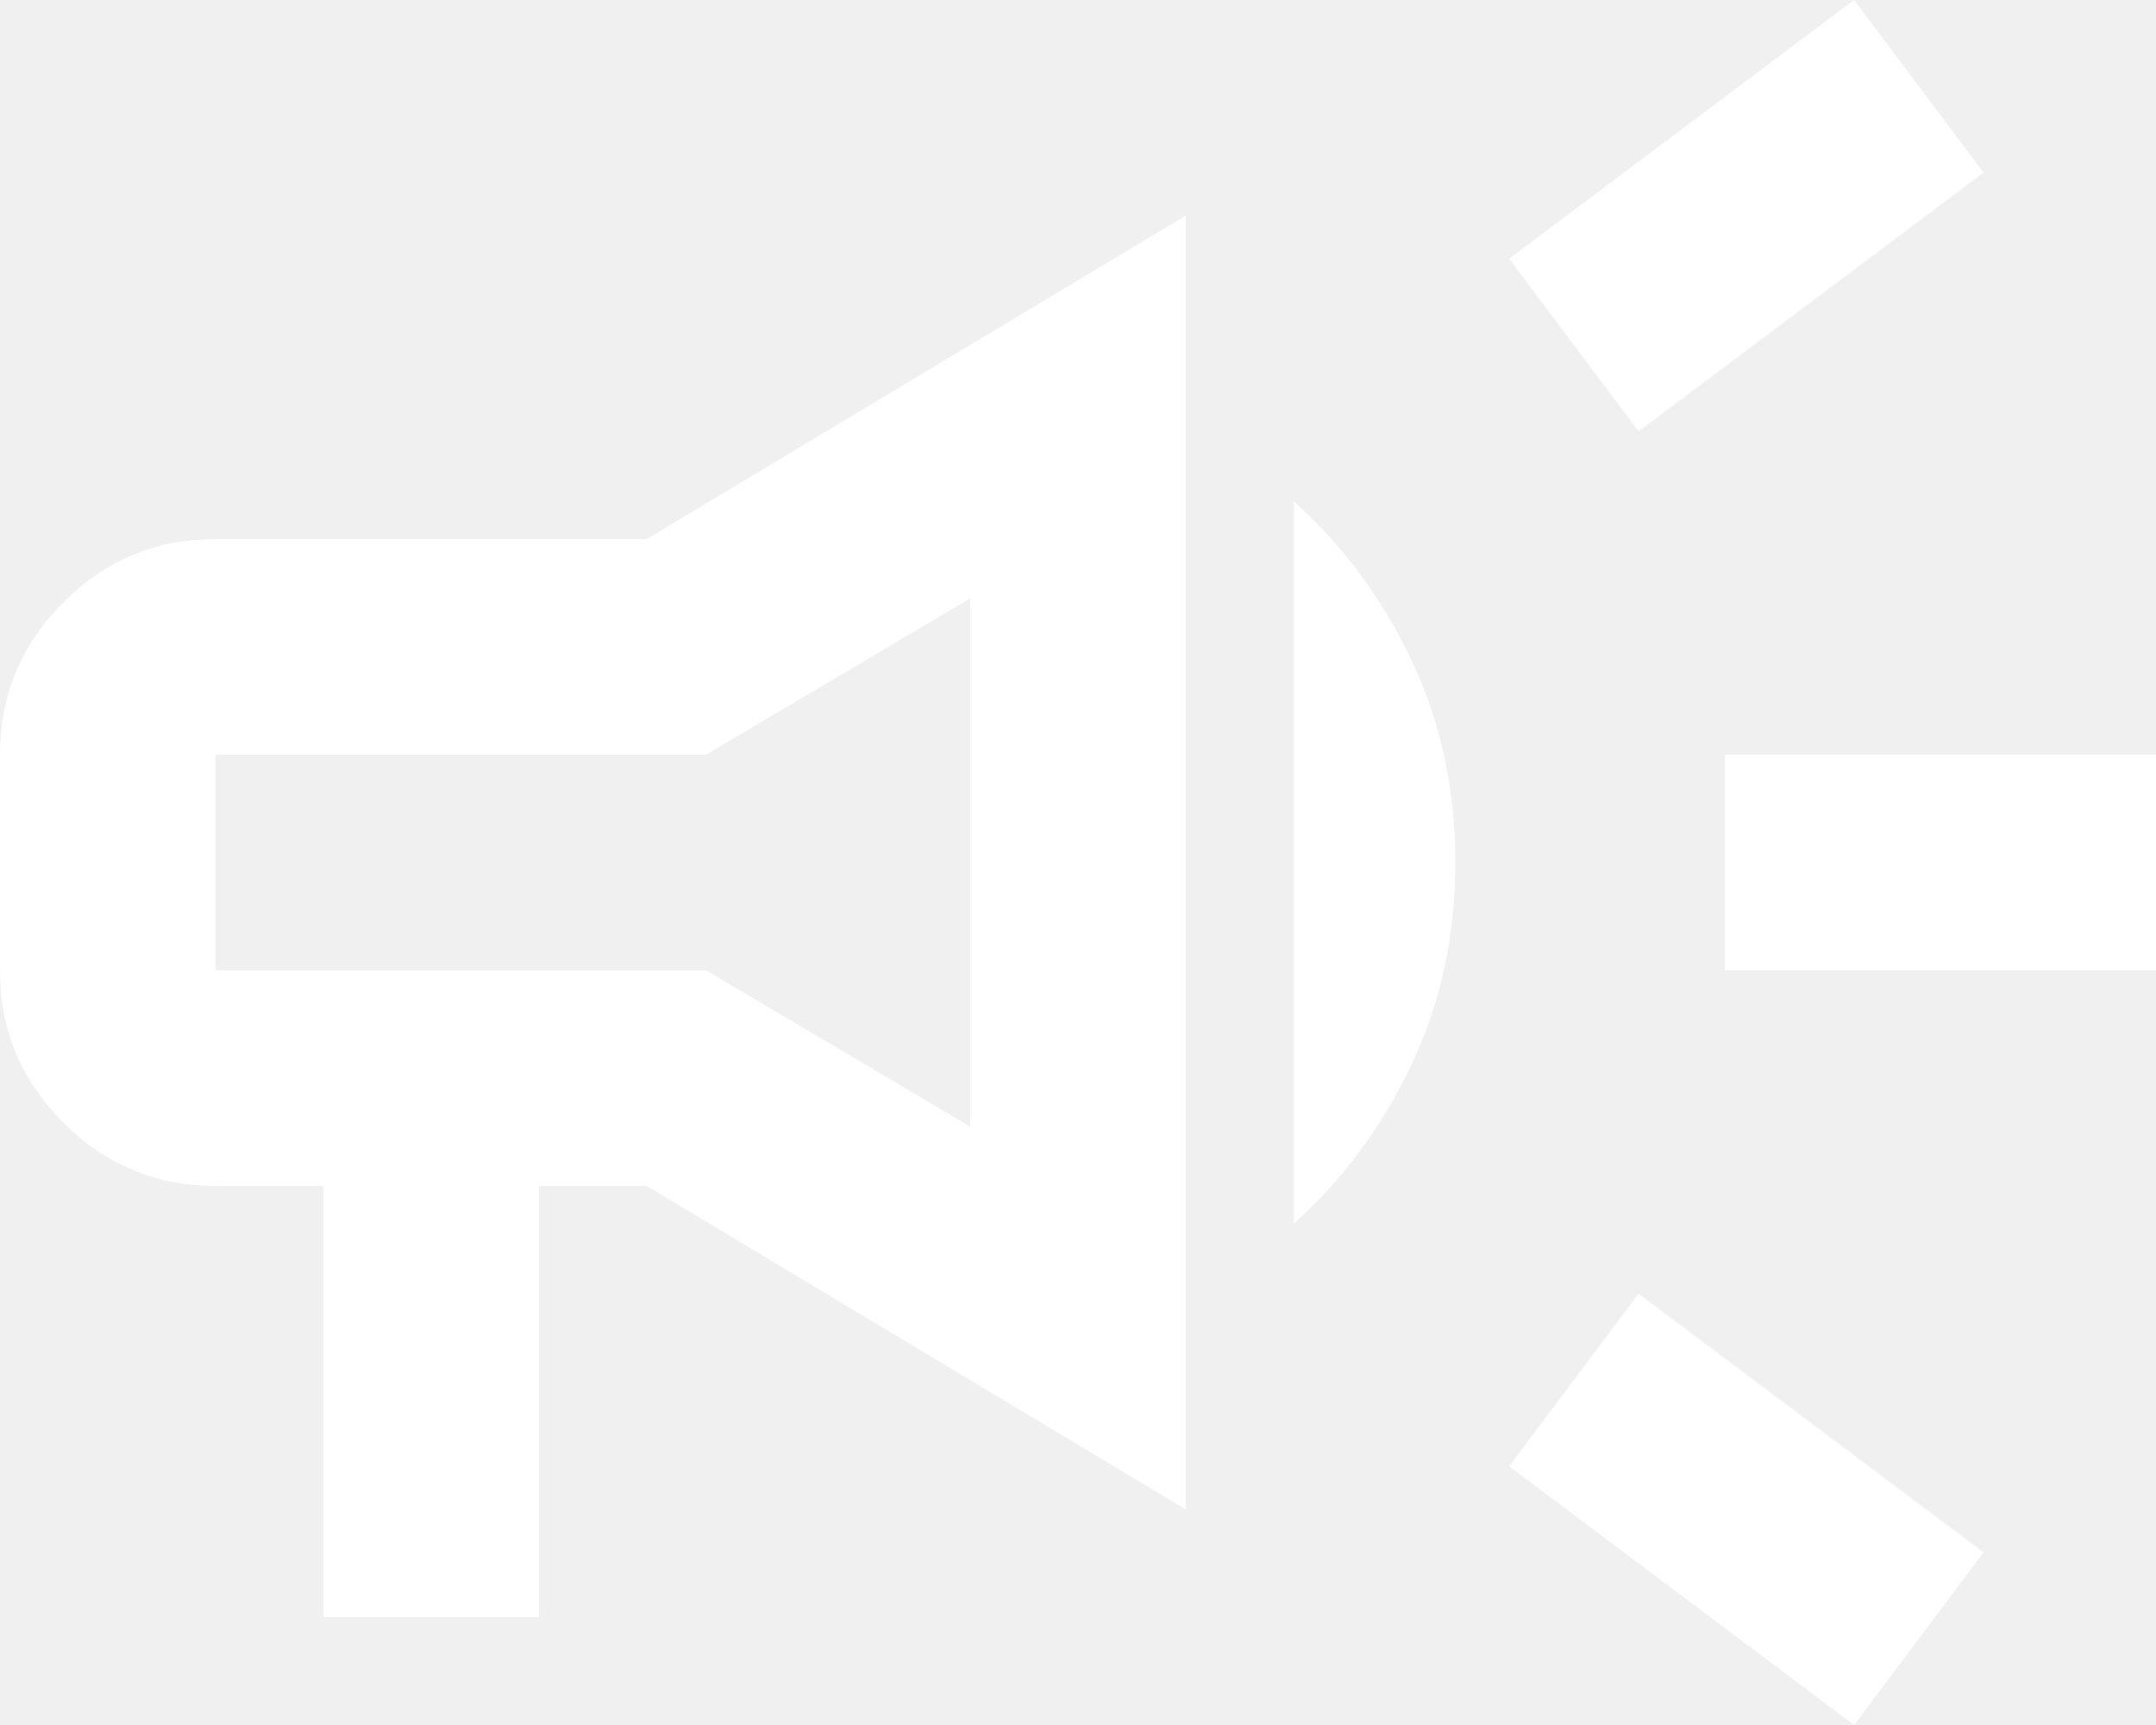
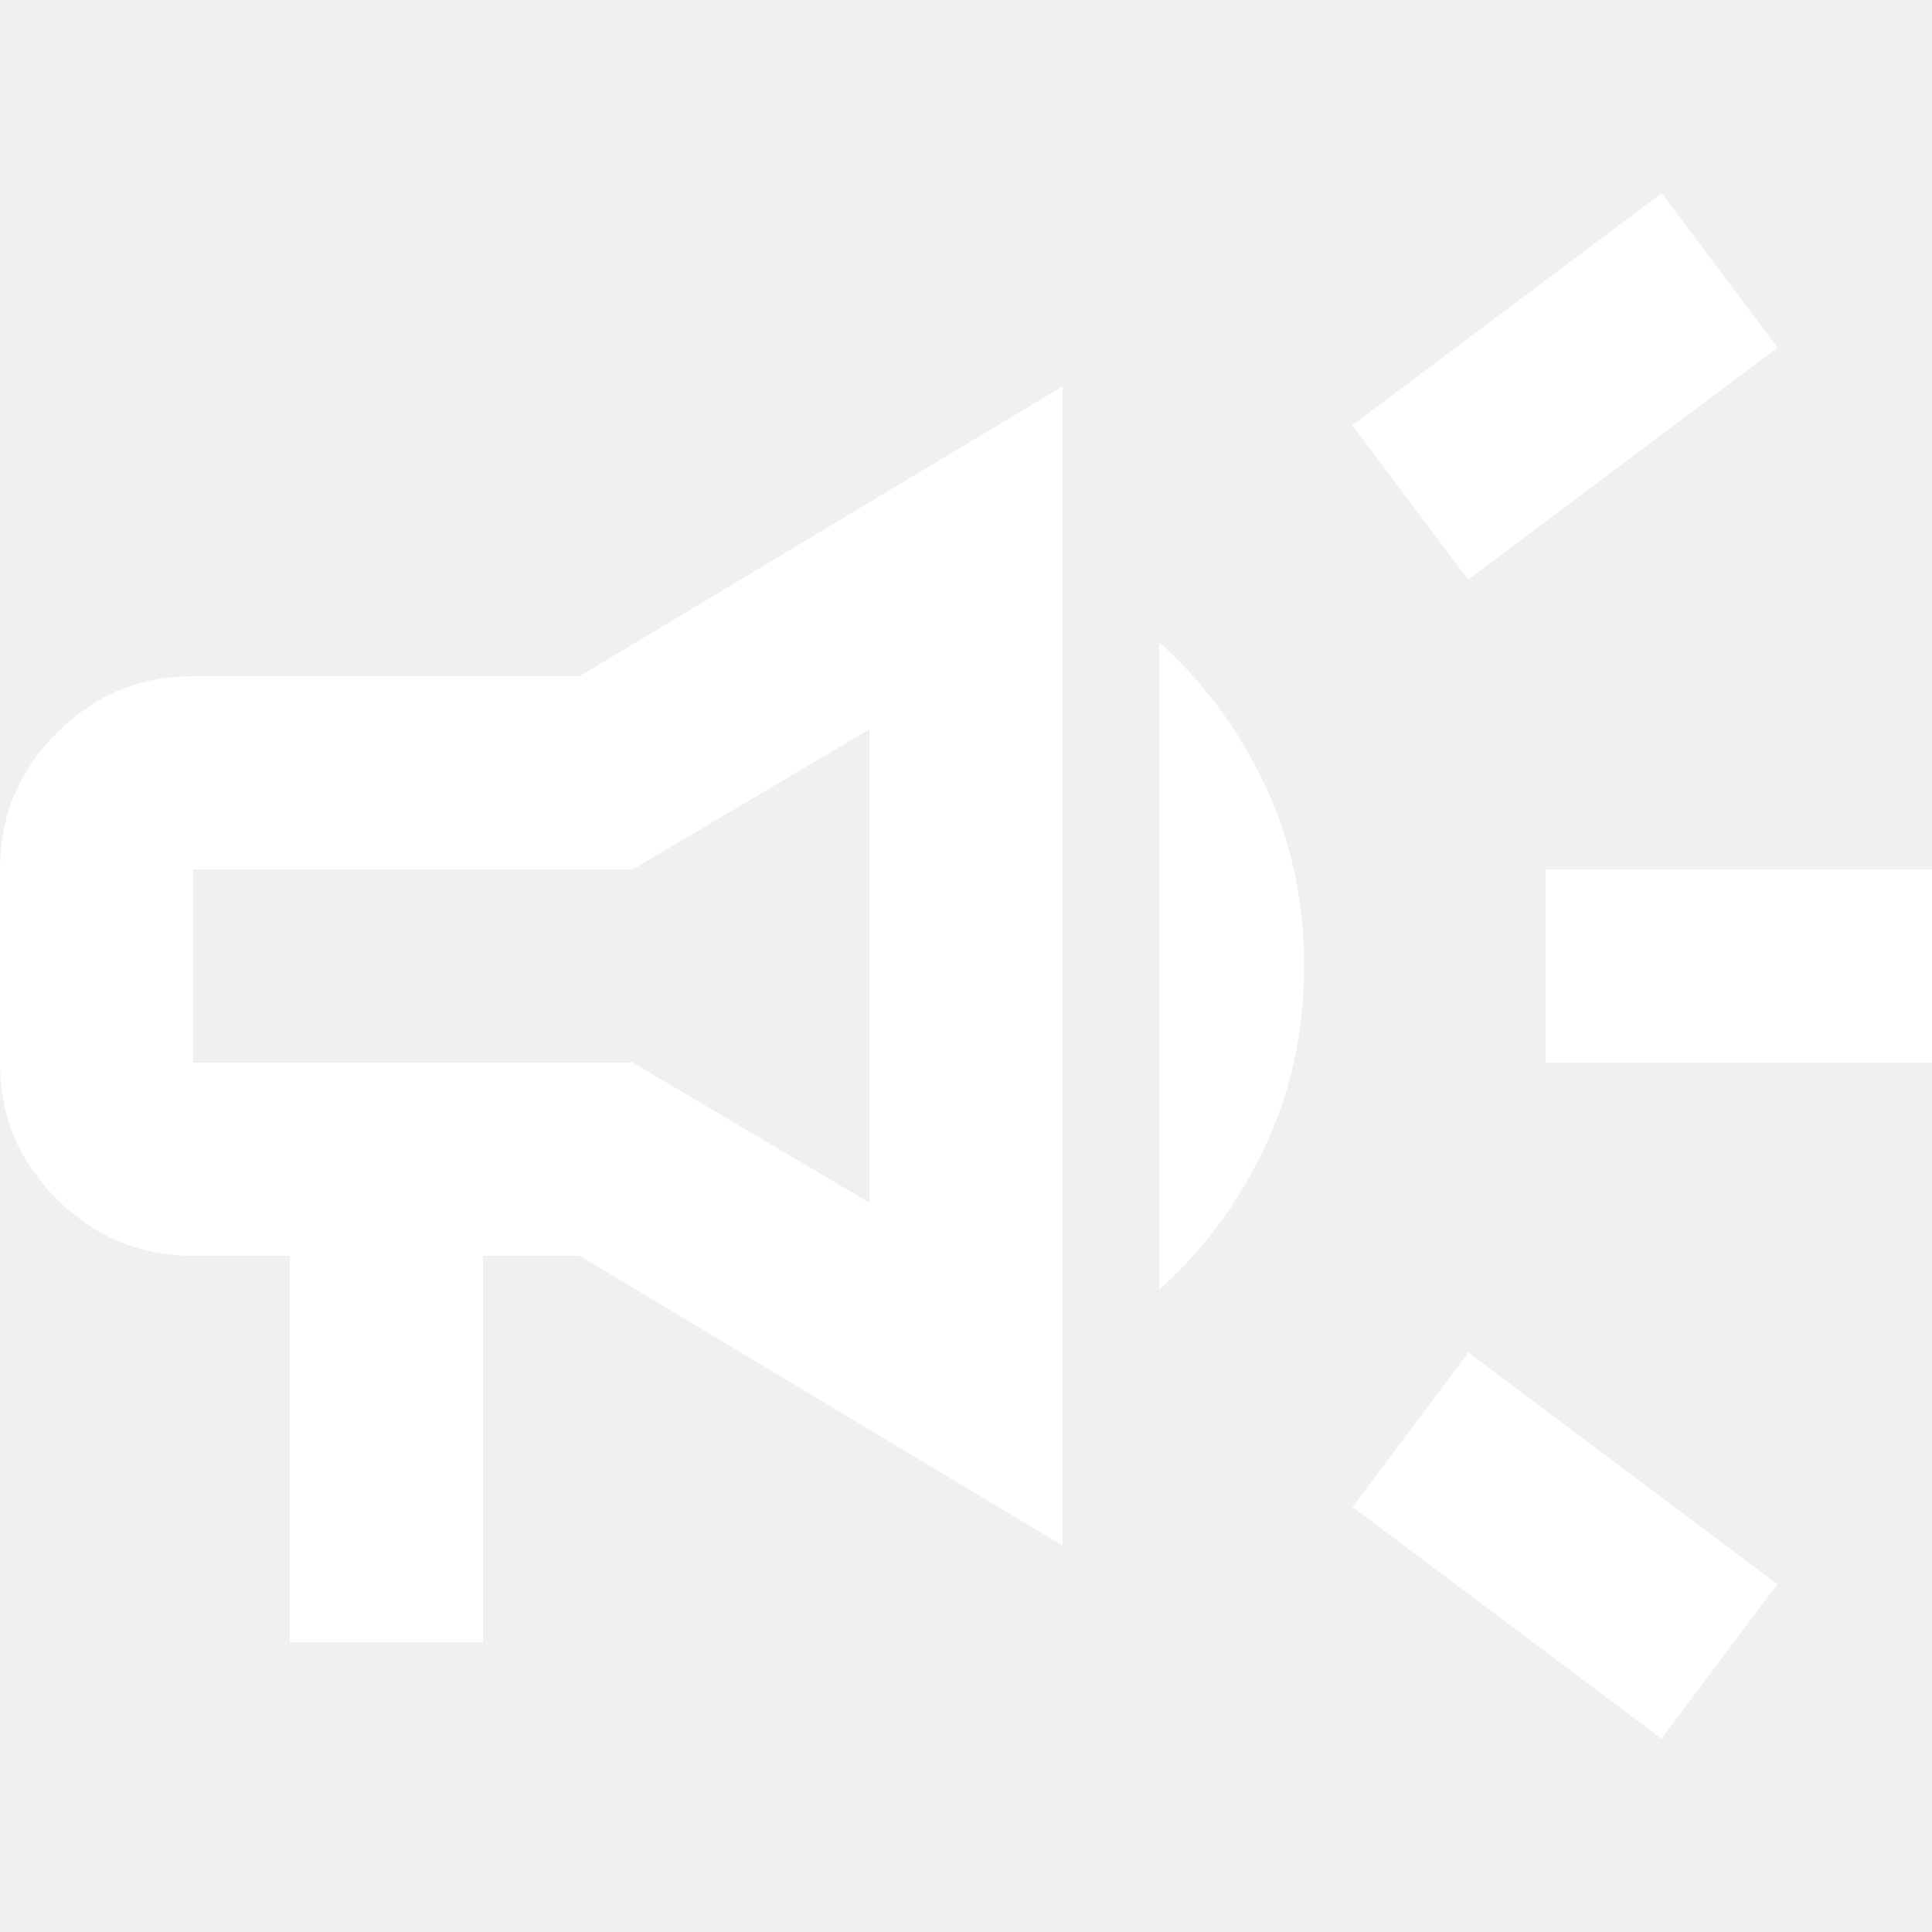
- <svg xmlns="http://www.w3.org/2000/svg" width="20" height="16" viewBox="0 0 20 16" fill="none">
+ <svg xmlns="http://www.w3.org/2000/svg" width="20" height="20" viewBox="0 0 20 16" fill="none">
  <path d="M16 9V7H20V9H16ZM17.2 16L14 13.6L15.2 12L18.4 14.4L17.2 16ZM15.2 4L14 2.4L17.2 0L18.4 1.6L15.2 4ZM3 15V11H2C1.45 11 0.979 10.804 0.587 10.412C0.195 10.02 -0.001 9.549 1.69779e-06 9V7C1.69779e-06 6.45 0.196 5.979 0.588 5.587C0.98 5.195 1.451 4.999 2 5H6L11 2V14L6 11H5V15H3ZM9 10.45V5.55L6.55 7H2V9H6.55L9 10.45ZM12 11.35V4.65C12.45 5.05 12.813 5.538 13.088 6.113C13.363 6.688 13.501 7.317 13.5 8C13.5 8.683 13.362 9.313 13.087 9.888C12.812 10.463 12.449 10.951 12 11.35Z" fill="white" />
</svg>
